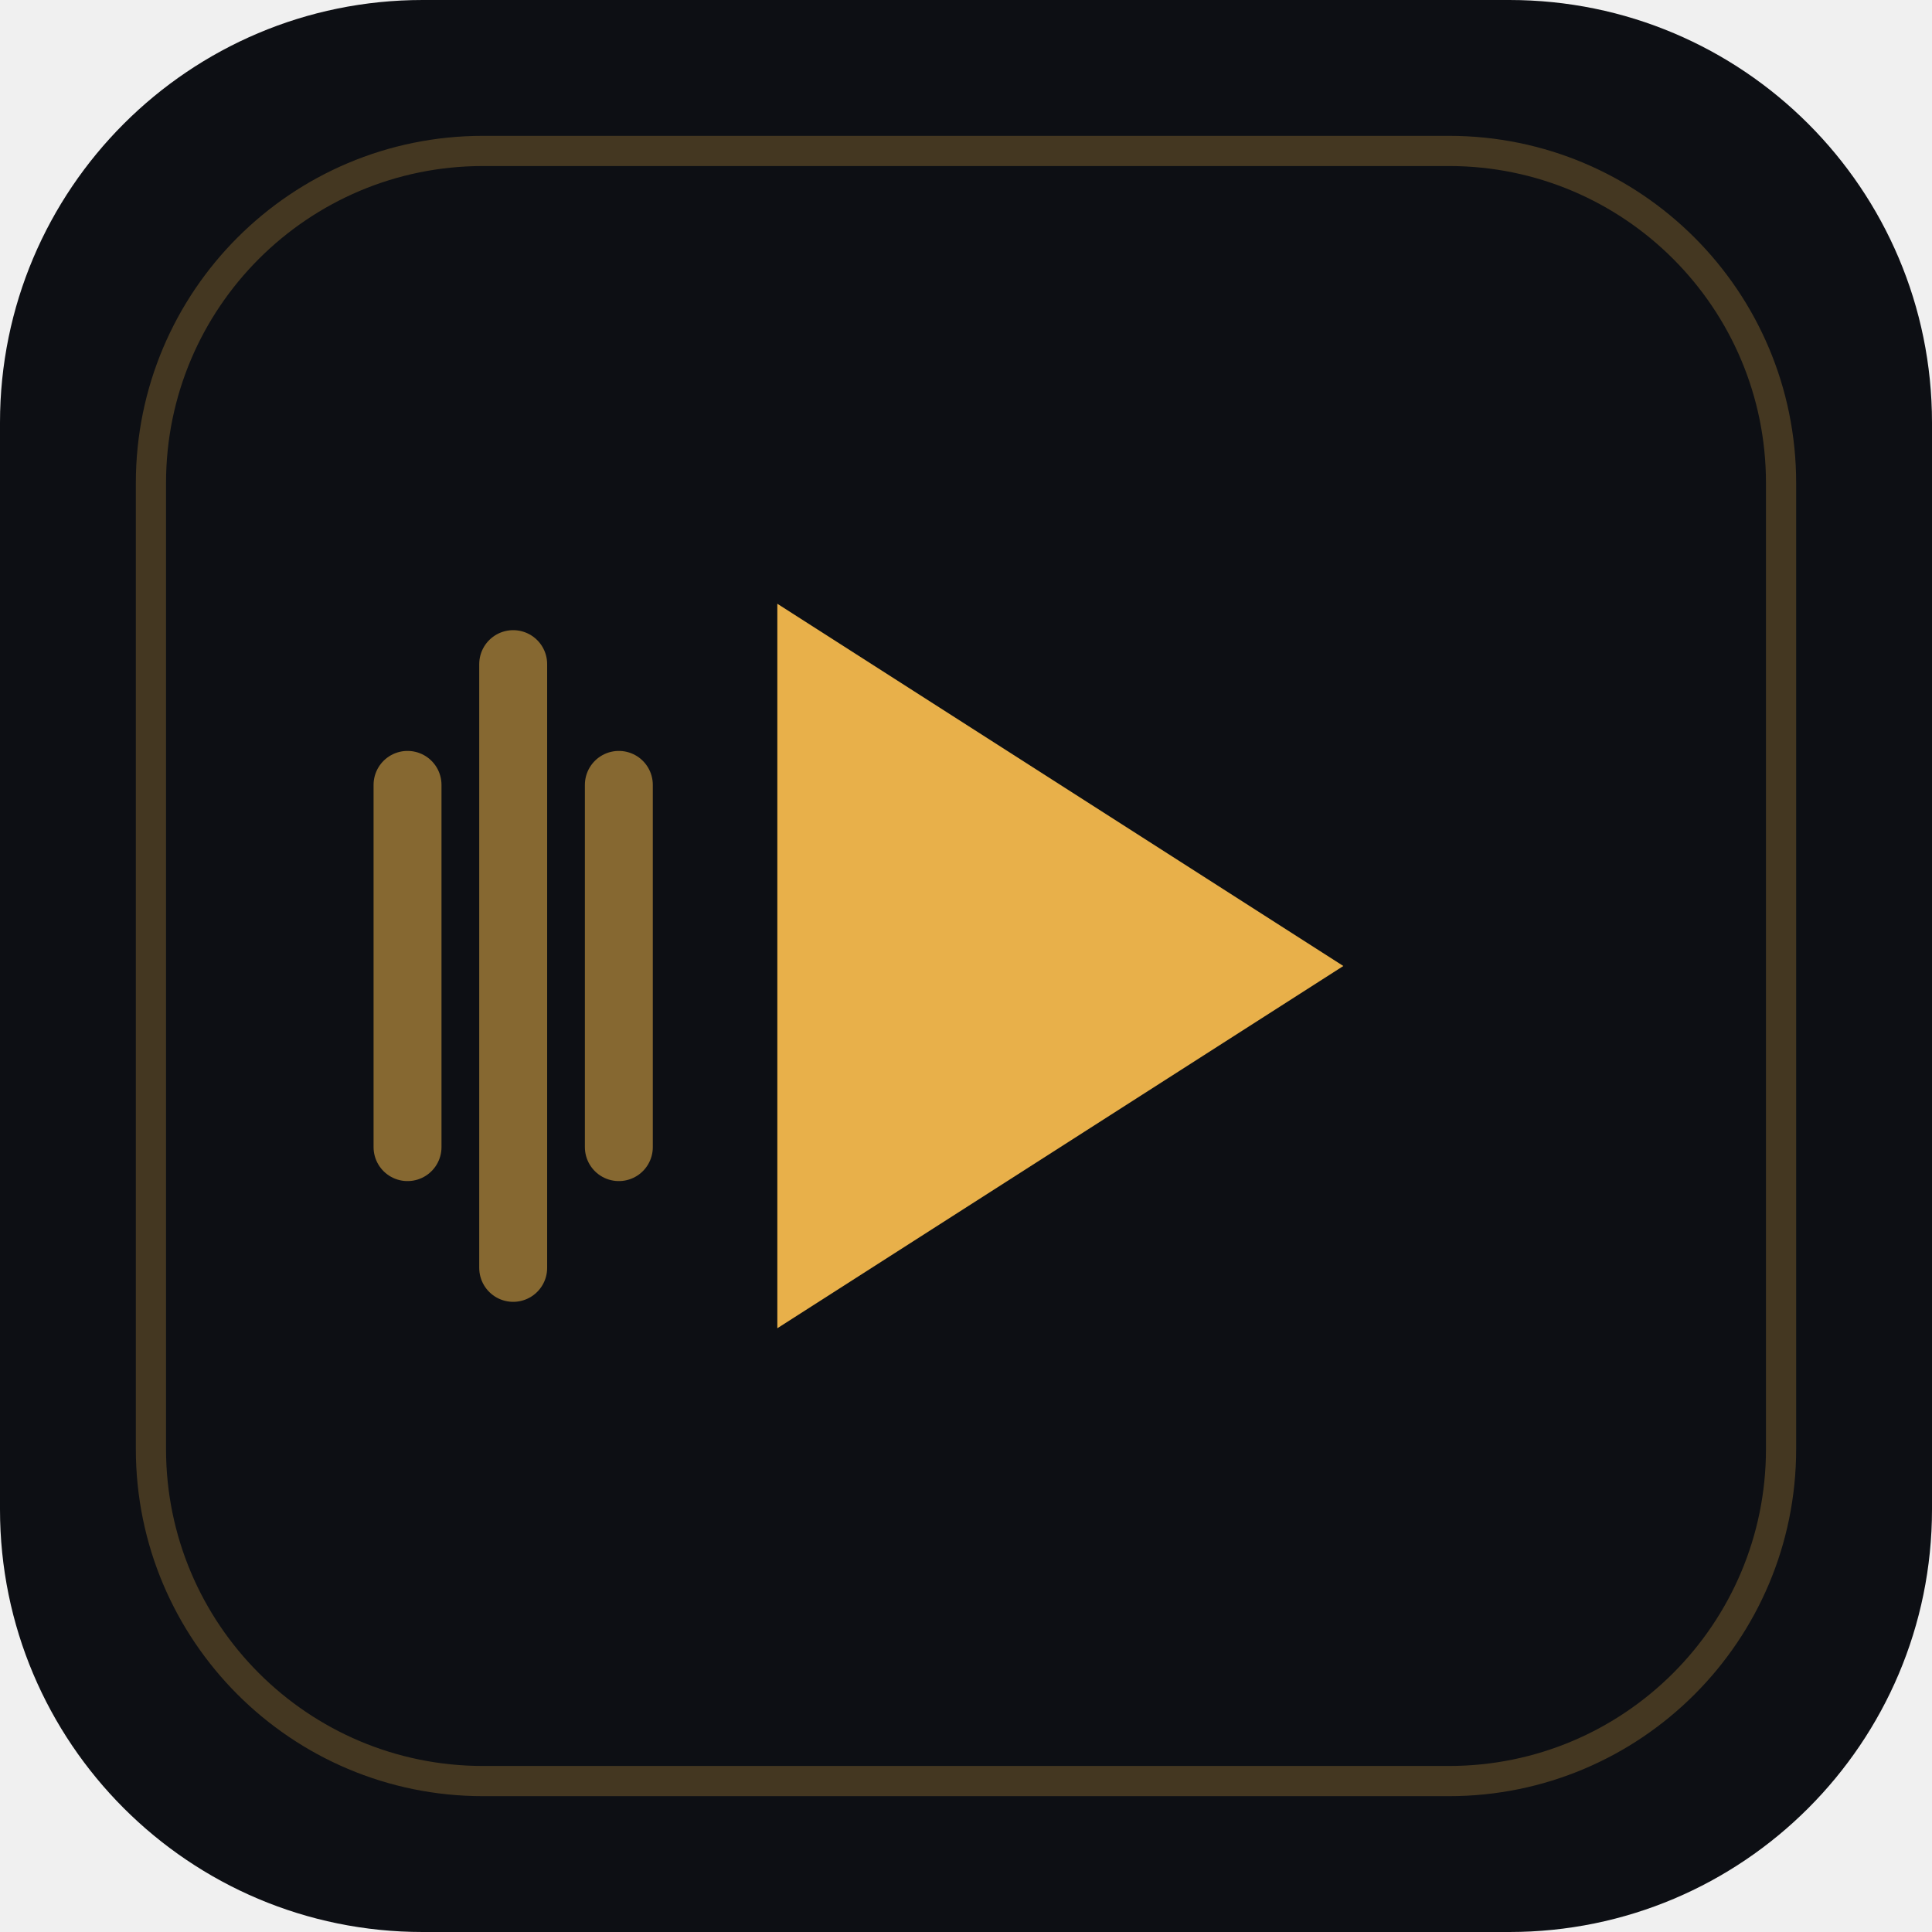
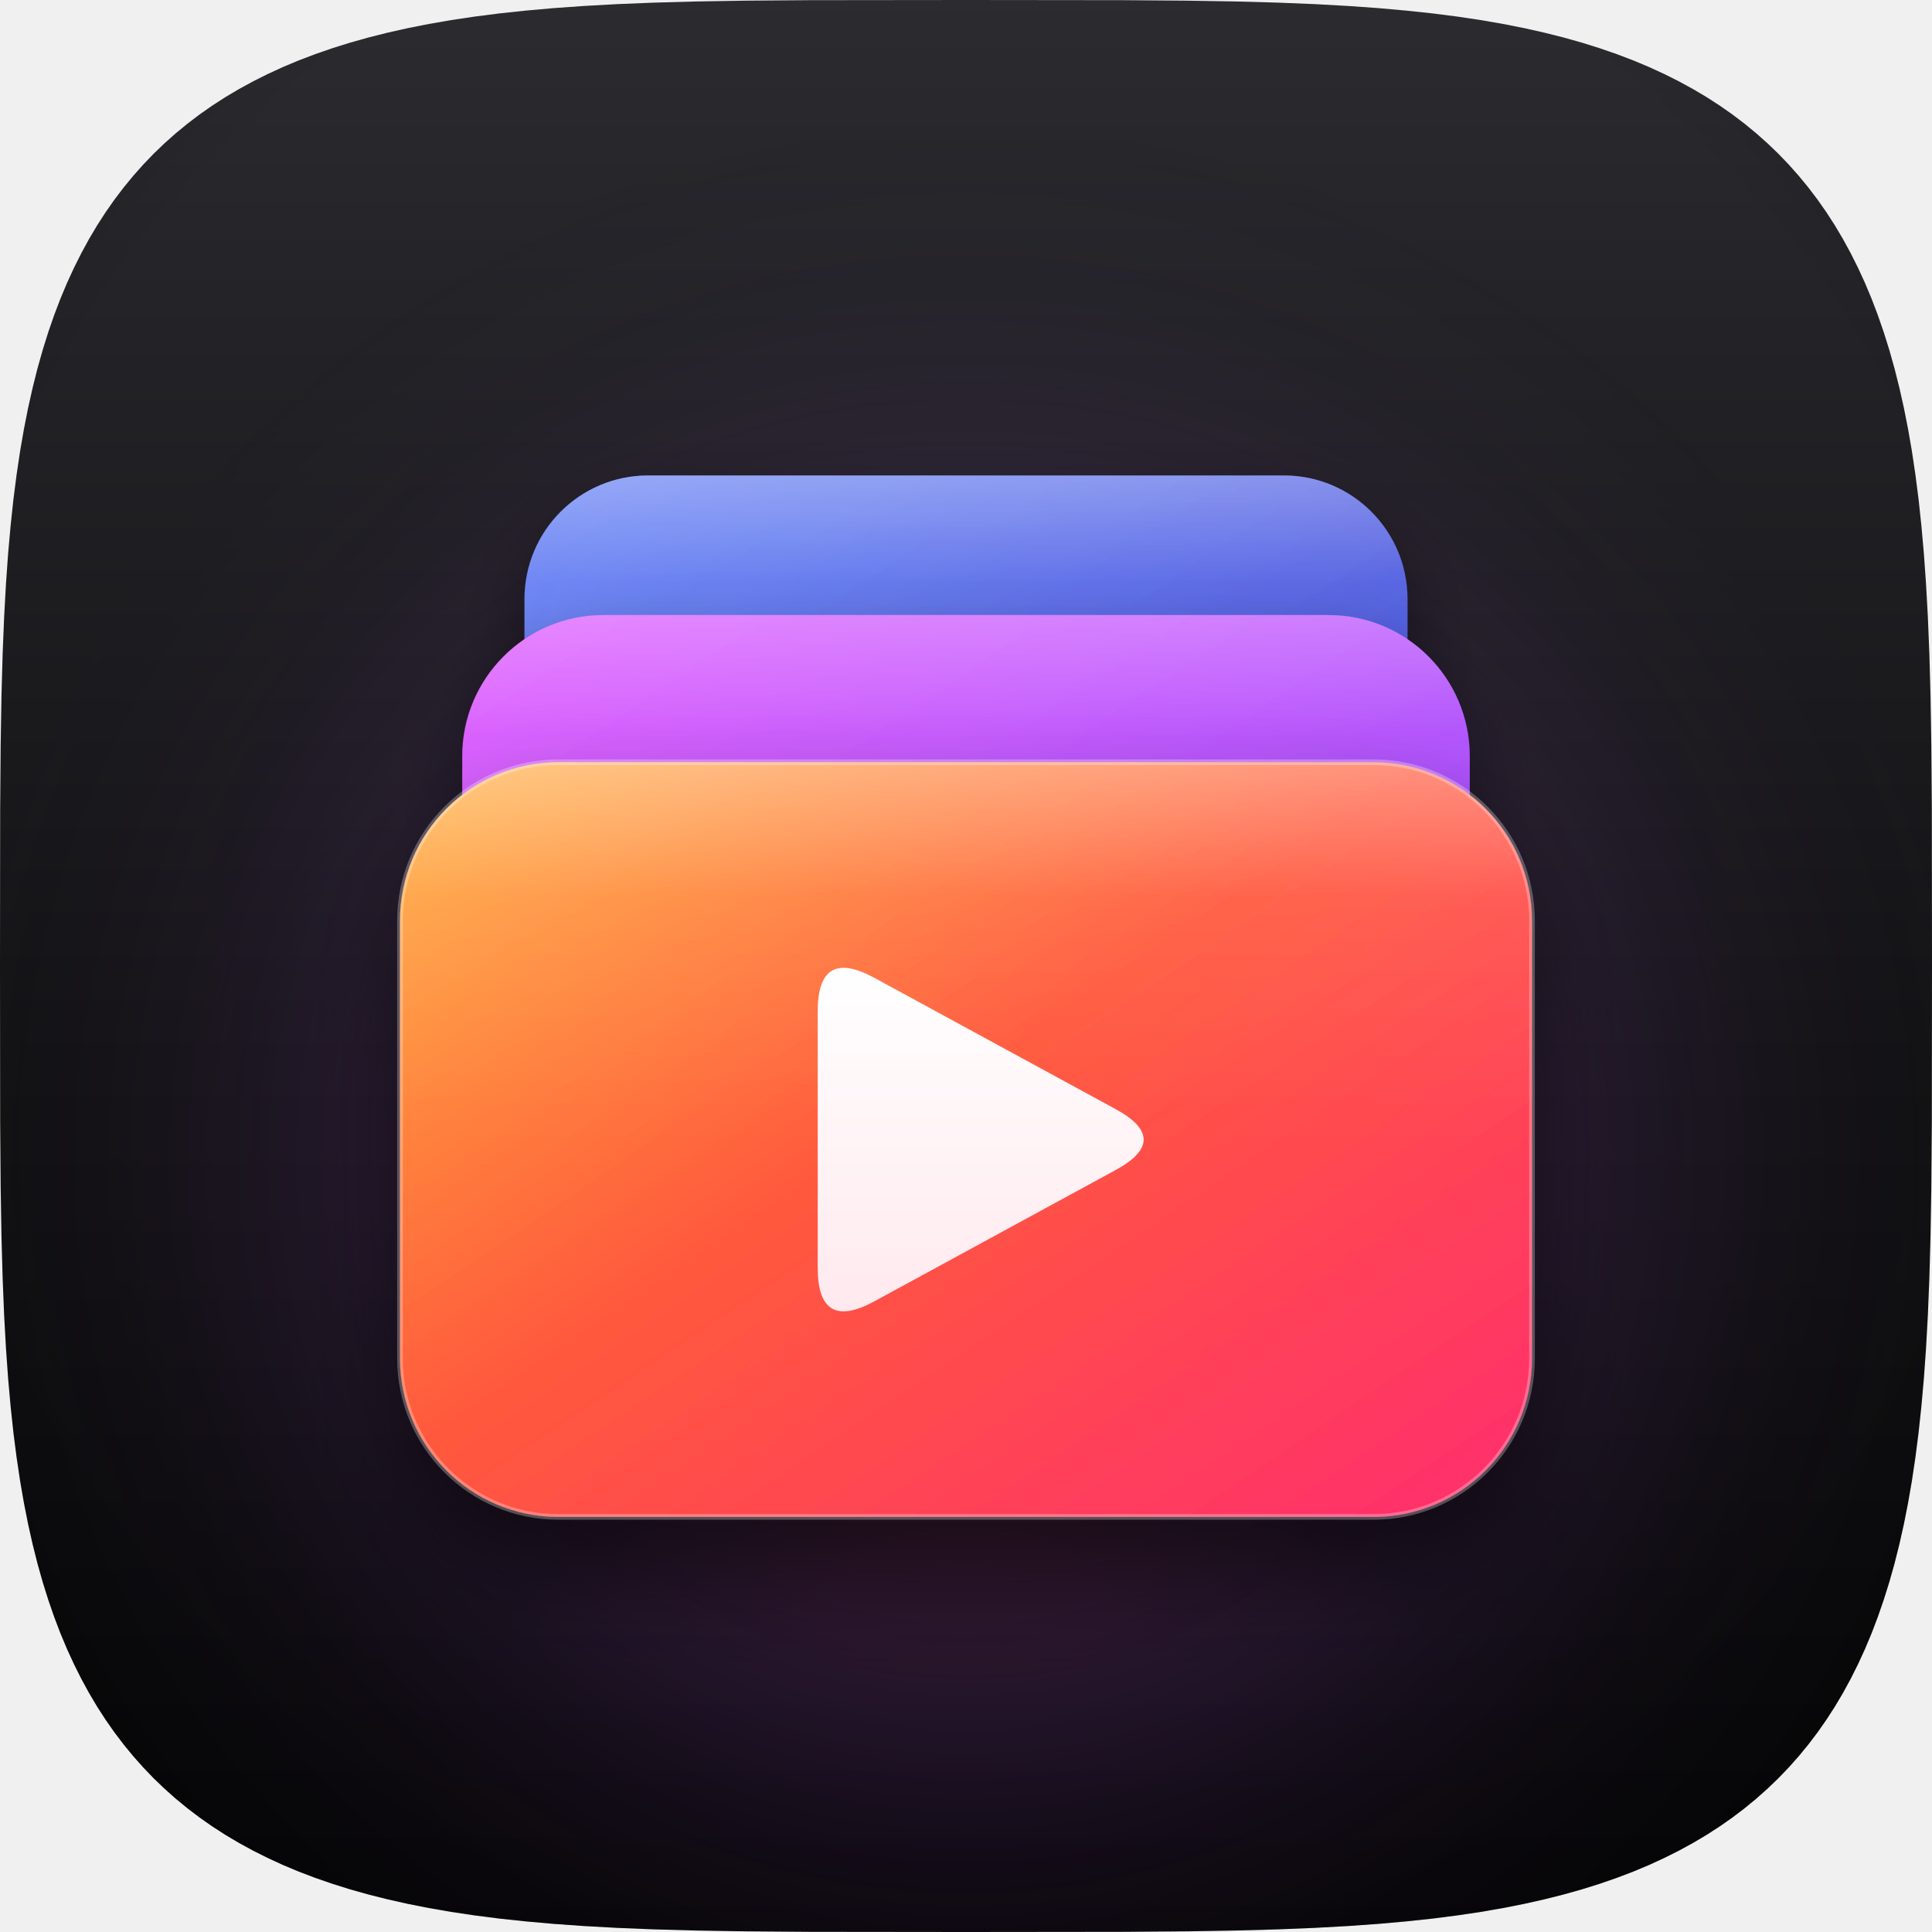
- <svg xmlns="http://www.w3.org/2000/svg" viewBox="0 0 512 512">
-   <rect width="512" height="512" rx="112" fill="#0d0f14" />
-   <rect x="40" y="40" width="432" height="432" rx="88" fill="none" stroke="#e8b04a" stroke-opacity=".25" stroke-width="8" />
-   <path d="M206 160v192l150-96z" fill="#e8b04a" />
-   <path d="M136 176v160M108 208v96M164 208v96" stroke="#e8b04a" stroke-width="18" stroke-linecap="round" stroke-opacity=".55" />
+ <svg xmlns="http://www.w3.org/2000/svg" viewBox="0 0 1024 1024" width="1024" height="1024">
+   <defs>
+     <clipPath id="sq">
+       <path d="M1024.00,512.00 L1023.91,594.84 L1023.65,629.13 L1023.21,655.41 L1022.60,677.53 L1021.81,696.98 L1020.84,714.51 L1019.70,730.57 L1018.37,745.46 L1016.88,759.38 L1015.20,772.48 L1013.35,784.86 L1011.31,796.62 L1009.10,807.81 L1006.70,818.50 L1004.13,828.73 L1001.37,838.53 L998.42,847.94 L995.29,856.98 L991.98,865.67 L988.47,874.04 L984.77,882.09 L980.88,889.85 L976.80,897.33 L972.52,904.54 L968.04,911.48 L963.36,918.17 L958.47,924.61 L953.37,930.82 L948.06,936.79 L942.54,942.54 L936.79,948.06 L930.82,953.37 L924.61,958.47 L918.17,963.36 L911.48,968.04 L904.54,972.52 L897.33,976.80 L889.85,980.88 L882.09,984.77 L874.04,988.47 L865.67,991.98 L856.98,995.29 L847.94,998.42 L838.53,1001.37 L828.73,1004.13 L818.50,1006.70 L807.81,1009.10 L796.62,1011.31 L784.86,1013.35 L772.48,1015.20 L759.38,1016.88 L745.46,1018.37 L730.57,1019.70 L714.51,1020.84 L696.98,1021.81 L677.53,1022.60 L655.41,1023.21 L629.13,1023.65 L594.84,1023.91 L512.00,1024.00 L429.16,1023.91 L394.87,1023.65 L368.59,1023.21 L346.47,1022.60 L327.02,1021.81 L309.49,1020.84 L293.43,1019.70 L278.54,1018.37 L264.62,1016.88 L251.52,1015.20 L239.14,1013.35 L227.38,1011.31 L216.19,1009.10 L205.50,1006.70 L195.27,1004.13 L185.47,1001.37 L176.06,998.42 L167.02,995.29 L158.33,991.98 L149.96,988.47 L141.91,984.77 L134.15,980.88 L126.67,976.80 L119.46,972.52 L112.52,968.04 L105.83,963.36 L99.39,958.47 L93.18,953.37 L87.21,948.06 L81.46,942.54 L75.94,936.79 L70.63,930.82 L65.53,924.61 L60.64,918.17 L55.96,911.48 L51.48,904.54 L47.20,897.33 L43.12,889.85 L39.23,882.09 L35.53,874.04 L32.02,865.67 L28.71,856.98 L25.58,847.94 L22.63,838.53 L19.87,828.73 L17.30,818.50 L14.90,807.81 L12.69,796.62 L10.65,784.86 L8.80,772.48 L7.12,759.38 L5.63,745.46 L4.30,730.57 L3.16,714.51 L2.19,696.98 L1.40,677.53 L0.79,655.41 L0.35,629.13 L0.09,594.84 L0.00,512.00 L0.09,429.16 L0.35,394.87 L0.79,368.59 L1.40,346.47 L2.19,327.02 L3.16,309.49 L4.30,293.43 L5.63,278.54 L7.12,264.62 L8.80,251.52 L10.65,239.14 L12.69,227.38 L14.90,216.19 L17.30,205.50 L19.87,195.27 L22.63,185.47 L25.58,176.06 L28.71,167.02 L32.02,158.33 L35.53,149.96 L39.23,141.91 L43.12,134.15 L47.20,126.67 L51.48,119.46 L55.96,112.52 L60.64,105.83 L65.53,99.39 L70.63,93.18 L75.94,87.21 L81.46,81.46 L87.21,75.94 L93.18,70.63 L99.39,65.53 L105.83,60.64 L112.52,55.96 L119.46,51.48 L126.67,47.20 L134.15,43.12 L141.91,39.23 L149.96,35.53 L158.33,32.02 L167.02,28.71 L176.06,25.58 L185.47,22.63 L195.27,19.87 L205.50,17.30 L216.19,14.90 L227.38,12.69 L239.14,10.65 L251.52,8.80 L264.62,7.12 L278.54,5.63 L293.43,4.30 L309.49,3.16 L327.02,2.19 L346.47,1.40 L368.59,0.79 L394.87,0.35 L429.16,0.09 L512.00,0.00 L594.84,0.09 L629.13,0.35 L655.41,0.79 L677.53,1.40 L696.98,2.19 L714.51,3.16 L730.57,4.30 L745.46,5.63 L759.38,7.12 L772.48,8.80 L784.86,10.65 L796.62,12.69 L807.81,14.90 L818.50,17.30 L828.73,19.87 L838.53,22.63 L847.94,25.58 L856.98,28.71 L865.67,32.02 L874.04,35.53 L882.09,39.23 L889.85,43.12 L897.33,47.20 L904.54,51.48 L911.48,55.96 L918.17,60.64 L924.61,65.53 L930.82,70.63 L936.79,75.94 L942.54,81.46 L948.06,87.21 L953.37,93.18 L958.47,99.39 L963.36,105.83 L968.04,112.52 L972.52,119.46 L976.80,126.67 L980.88,134.15 L984.77,141.91 L988.47,149.96 L991.98,158.33 L995.29,167.02 L998.42,176.06 L1001.37,185.47 L1004.13,195.27 L1006.70,205.50 L1009.10,216.19 L1011.31,227.38 L1013.35,239.14 L1015.20,251.52 L1016.88,264.62 L1018.37,278.54 L1019.70,293.43 L1020.84,309.49 L1021.81,327.02 L1022.60,346.47 L1023.21,368.59 L1023.65,394.87 L1023.91,429.16 Z" />
+     </clipPath>
+     <linearGradient id="bg" x1="0" y1="0" x2="0" y2="1">
+       <stop offset="0" stop-color="#2b2b30" />
+       <stop offset=".55" stop-color="#121214" />
+       <stop offset="1" stop-color="#050506" />
+     </linearGradient>
+     <radialGradient id="glow" cx=".5" cy=".6" r=".55">
+       <stop offset="0" stop-color="#ff375f" stop-opacity=".38" />
+       <stop offset=".55" stop-color="#bf5af2" stop-opacity=".12" />
+       <stop offset="1" stop-color="#000" stop-opacity="0" />
+     </radialGradient>
+     <radialGradient id="vignette" cx=".5" cy=".45" r=".75">
+       <stop offset=".7" stop-color="#000" stop-opacity="0" />
+       <stop offset="1" stop-color="#000" stop-opacity=".35" />
+     </radialGradient>
+     <linearGradient id="c1" x1="0" y1="0" x2="1" y2="1">
+       <stop offset="0" stop-color="#ffb340" />
+       <stop offset=".45" stop-color="#ff5a3c" />
+       <stop offset="1" stop-color="#ff2d6f" />
+     </linearGradient>
+     <linearGradient id="c2" x1="0" y1="0" x2="1" y2="1">
+       <stop offset="0" stop-color="#e05cff" />
+       <stop offset="1" stop-color="#8a3ffc" />
+     </linearGradient>
+     <linearGradient id="c3" x1="0" y1="0" x2="1" y2="1">
+       <stop offset="0" stop-color="#6e8bff" />
+       <stop offset="1" stop-color="#3a3fd6" />
+     </linearGradient>
+     <linearGradient id="hl" x1="0" y1="0" x2="0" y2="1">
+       <stop offset="0" stop-color="#fff" stop-opacity=".55" />
+       <stop offset=".18" stop-color="#fff" stop-opacity=".12" />
+       <stop offset=".5" stop-color="#fff" stop-opacity="0" />
+     </linearGradient>
+     <linearGradient id="play" x1="0" y1="0" x2="0" y2="1">
+       <stop offset="0" stop-color="#ffffff" />
+       <stop offset="1" stop-color="#ffe9ee" />
+     </linearGradient>
+     <filter id="drop" x="-30%" y="-30%" width="160%" height="180%">
+       <feGaussianBlur in="SourceAlpha" stdDeviation="26" />
+       <feOffset dy="30" />
+       <feComponentTransfer>
+         <feFuncA type="linear" slope=".55" />
+       </feComponentTransfer>
+       <feMerge>
+         <feMergeNode />
+         <feMergeNode in="SourceGraphic" />
+       </feMerge>
+     </filter>
+     <filter id="soft" x="-30%" y="-30%" width="160%" height="180%">
+       <feGaussianBlur in="SourceAlpha" stdDeviation="18" />
+       <feOffset dy="18" />
+       <feComponentTransfer>
+         <feFuncA type="linear" slope=".45" />
+       </feComponentTransfer>
+       <feMerge>
+         <feMergeNode />
+         <feMergeNode in="SourceGraphic" />
+       </feMerge>
+     </filter>
+     <filter id="glyph" x="-40%" y="-40%" width="180%" height="180%">
+       <feGaussianBlur in="SourceAlpha" stdDeviation="10" />
+       <feOffset dy="8" />
+       <feFlood flood-color="#8a0030" flood-opacity=".45" />
+       <feComposite operator="in" in2="SourceAlpha" />
+       <feComposite operator="in" />
+       <feMerge>
+         <feMergeNode />
+         <feMergeNode in="SourceGraphic" />
+       </feMerge>
+     </filter>
+   </defs>
+   <g clip-path="url(#sq)">
+     <rect width="1024" height="1024" fill="url(#bg)" />
+     <rect width="1024" height="1024" fill="url(#glow)" />
+     <g transform="translate(512.0,512.0) scale(1.0) translate(-512.0,-512.0)">
+       <g filter="url(#soft)">
+         <rect x="278.0" y="252.0" width="468.0" height="312.0" rx="65.5" fill="url(#c3)" opacity="0.95" />
+       </g>
+       <rect x="278.0" y="252.0" width="468.0" height="312.0" rx="65.5" fill="url(#hl)" opacity="0.55" />
+       <g filter="url(#soft)">
+         <rect x="245.0" y="326.0" width="534.0" height="356.0" rx="74.8" fill="url(#c2)" opacity="1" />
+       </g>
+       <rect x="245.0" y="326.0" width="534.0" height="356.0" rx="74.8" fill="url(#hl)" opacity="0.5" />
+       <g filter="url(#drop)">
+         <rect x="212.0" y="404.0" width="600.0" height="400.0" rx="84.0" fill="url(#c1)" opacity="1" />
+       </g>
+       <rect x="212.0" y="404.0" width="600.0" height="400.0" rx="84.0" fill="url(#hl)" opacity="0.62" />
+       <rect x="212.0" y="404.0" width="600.0" height="400.0" rx="84.0" fill="none" opacity="1" stroke="#fff" stroke-opacity=".28" stroke-width="3" />
+       <path d="M433.4,536.0 Q433.4,502.0 463.3,518.2 L591.2,587.8 Q621.1,604.0 591.2,620.2 L463.3,689.8 Q433.4,706.0 433.4,672.0 Z" fill="url(#play)" filter="url(#glyph)" />
+     </g>
+     <rect width="1024" height="1024" fill="url(#vignette)" />
+   </g>
</svg>
